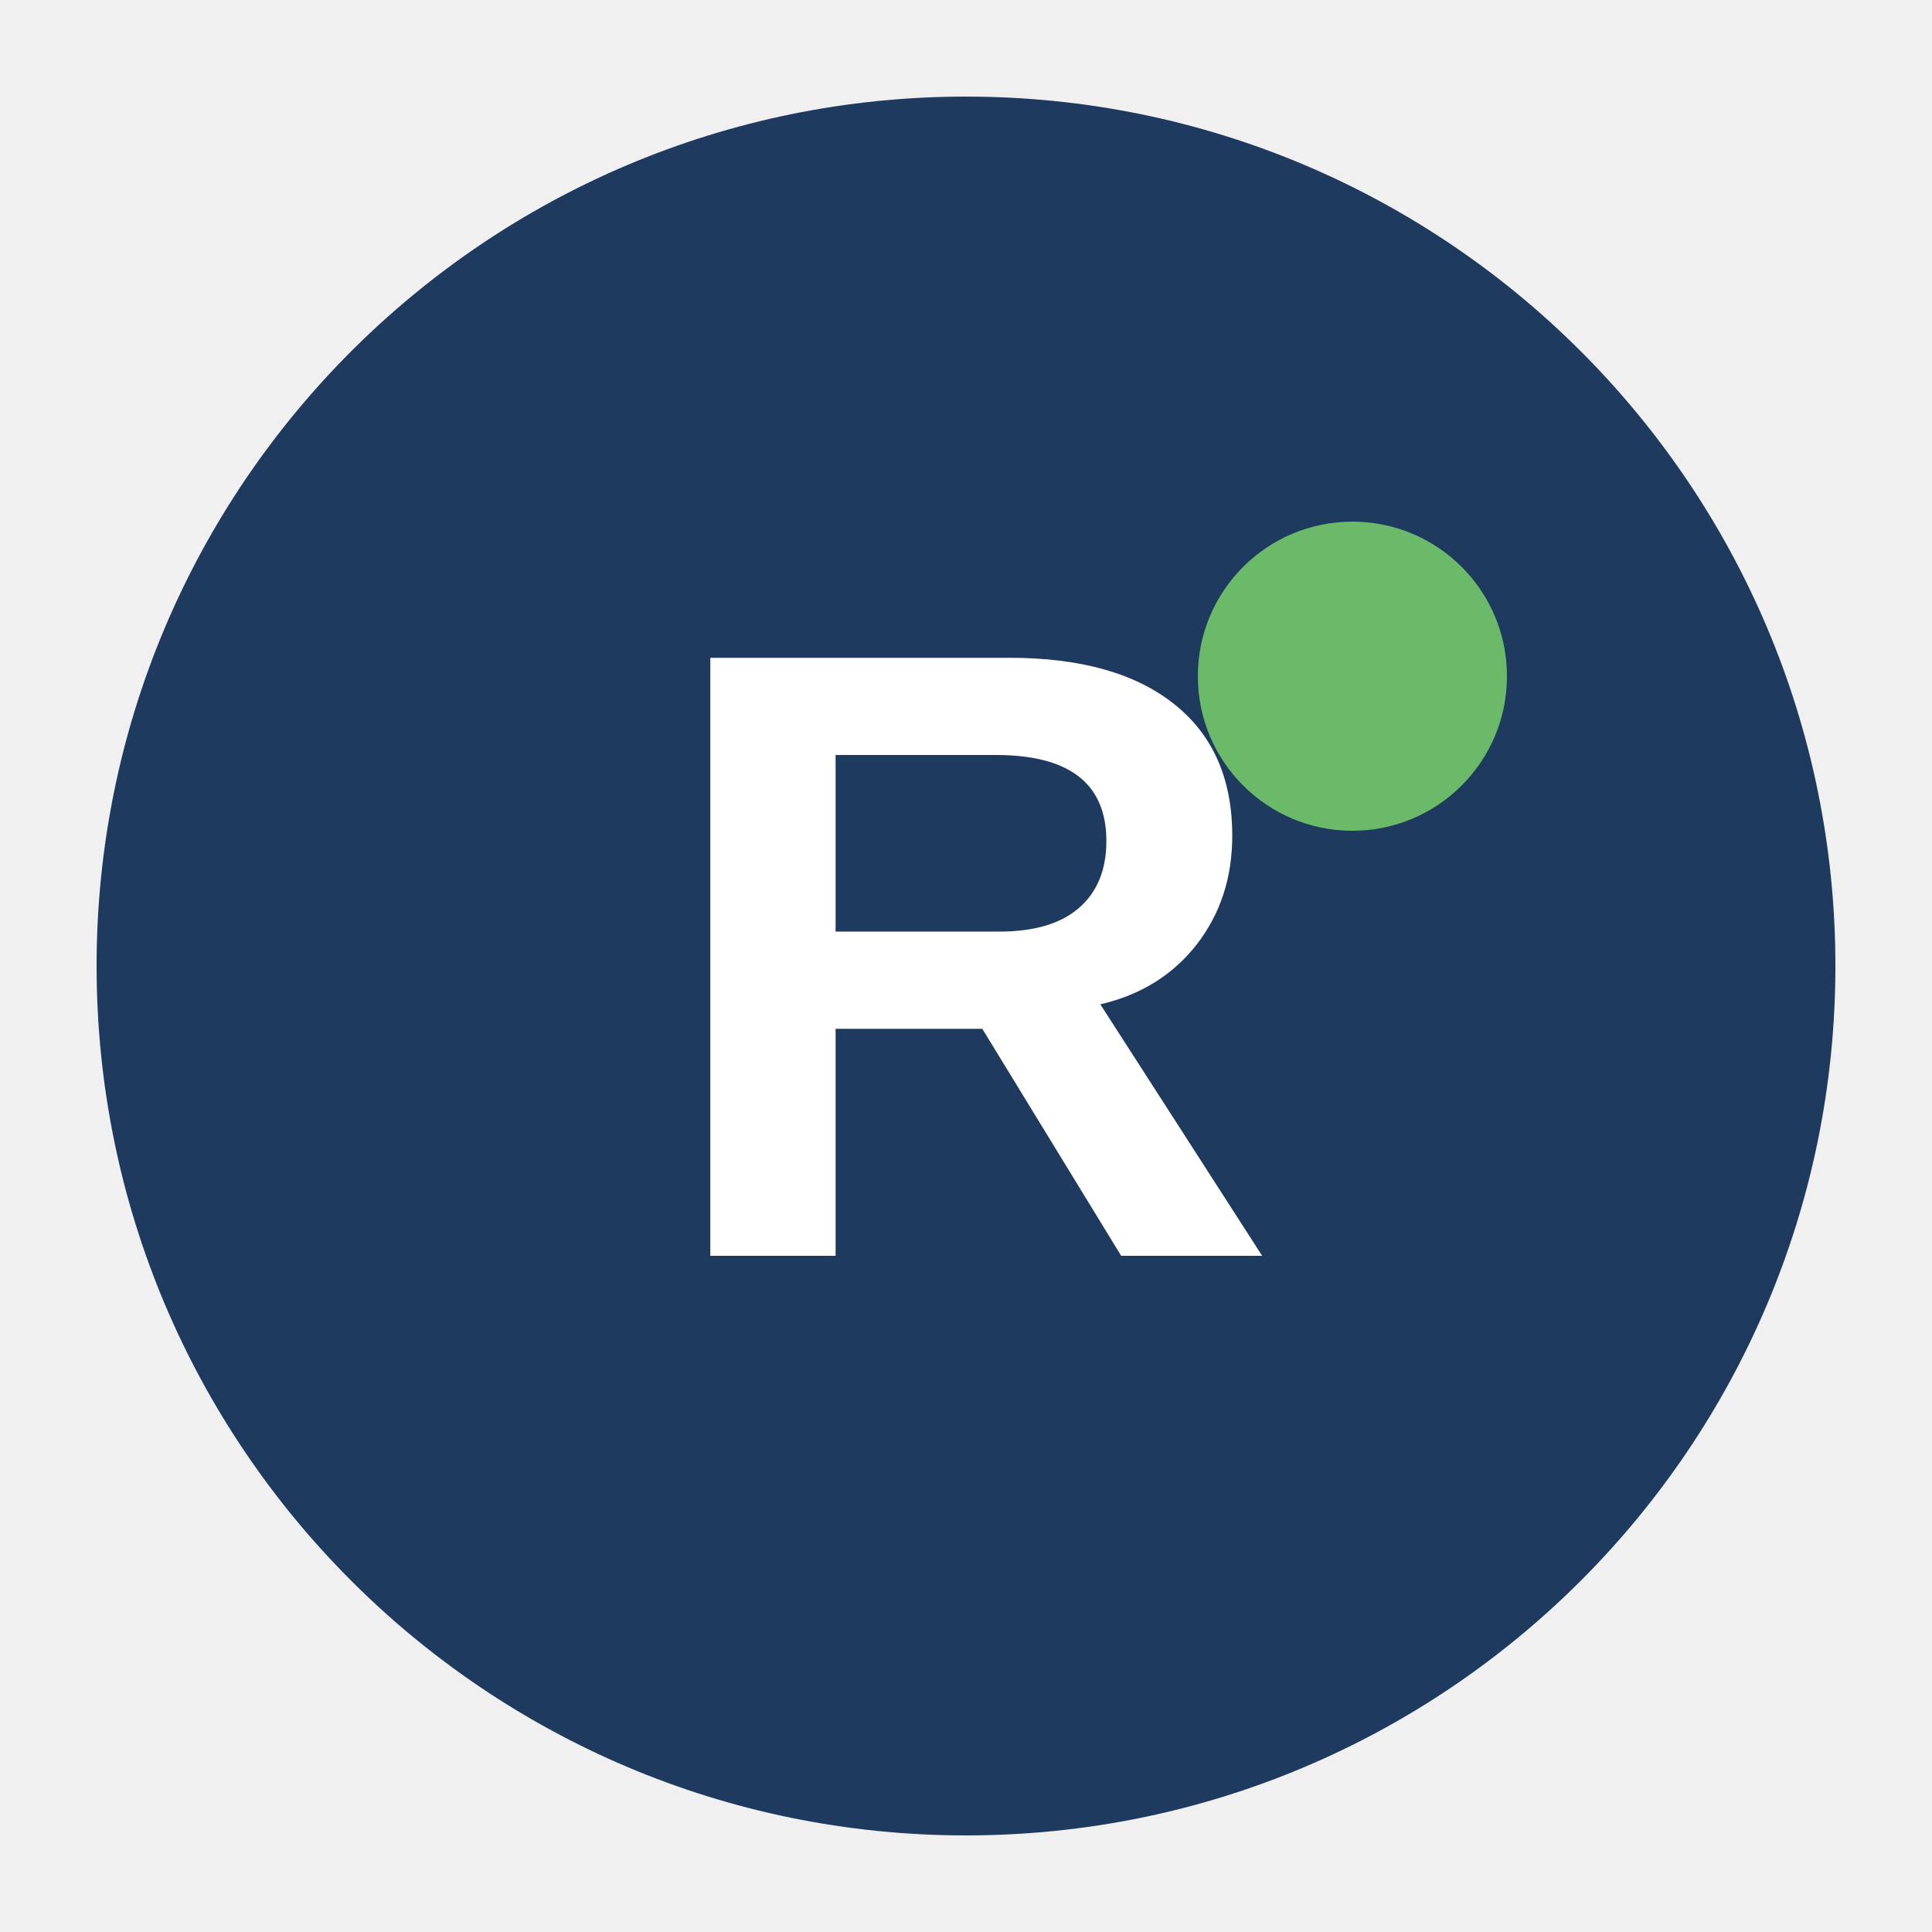
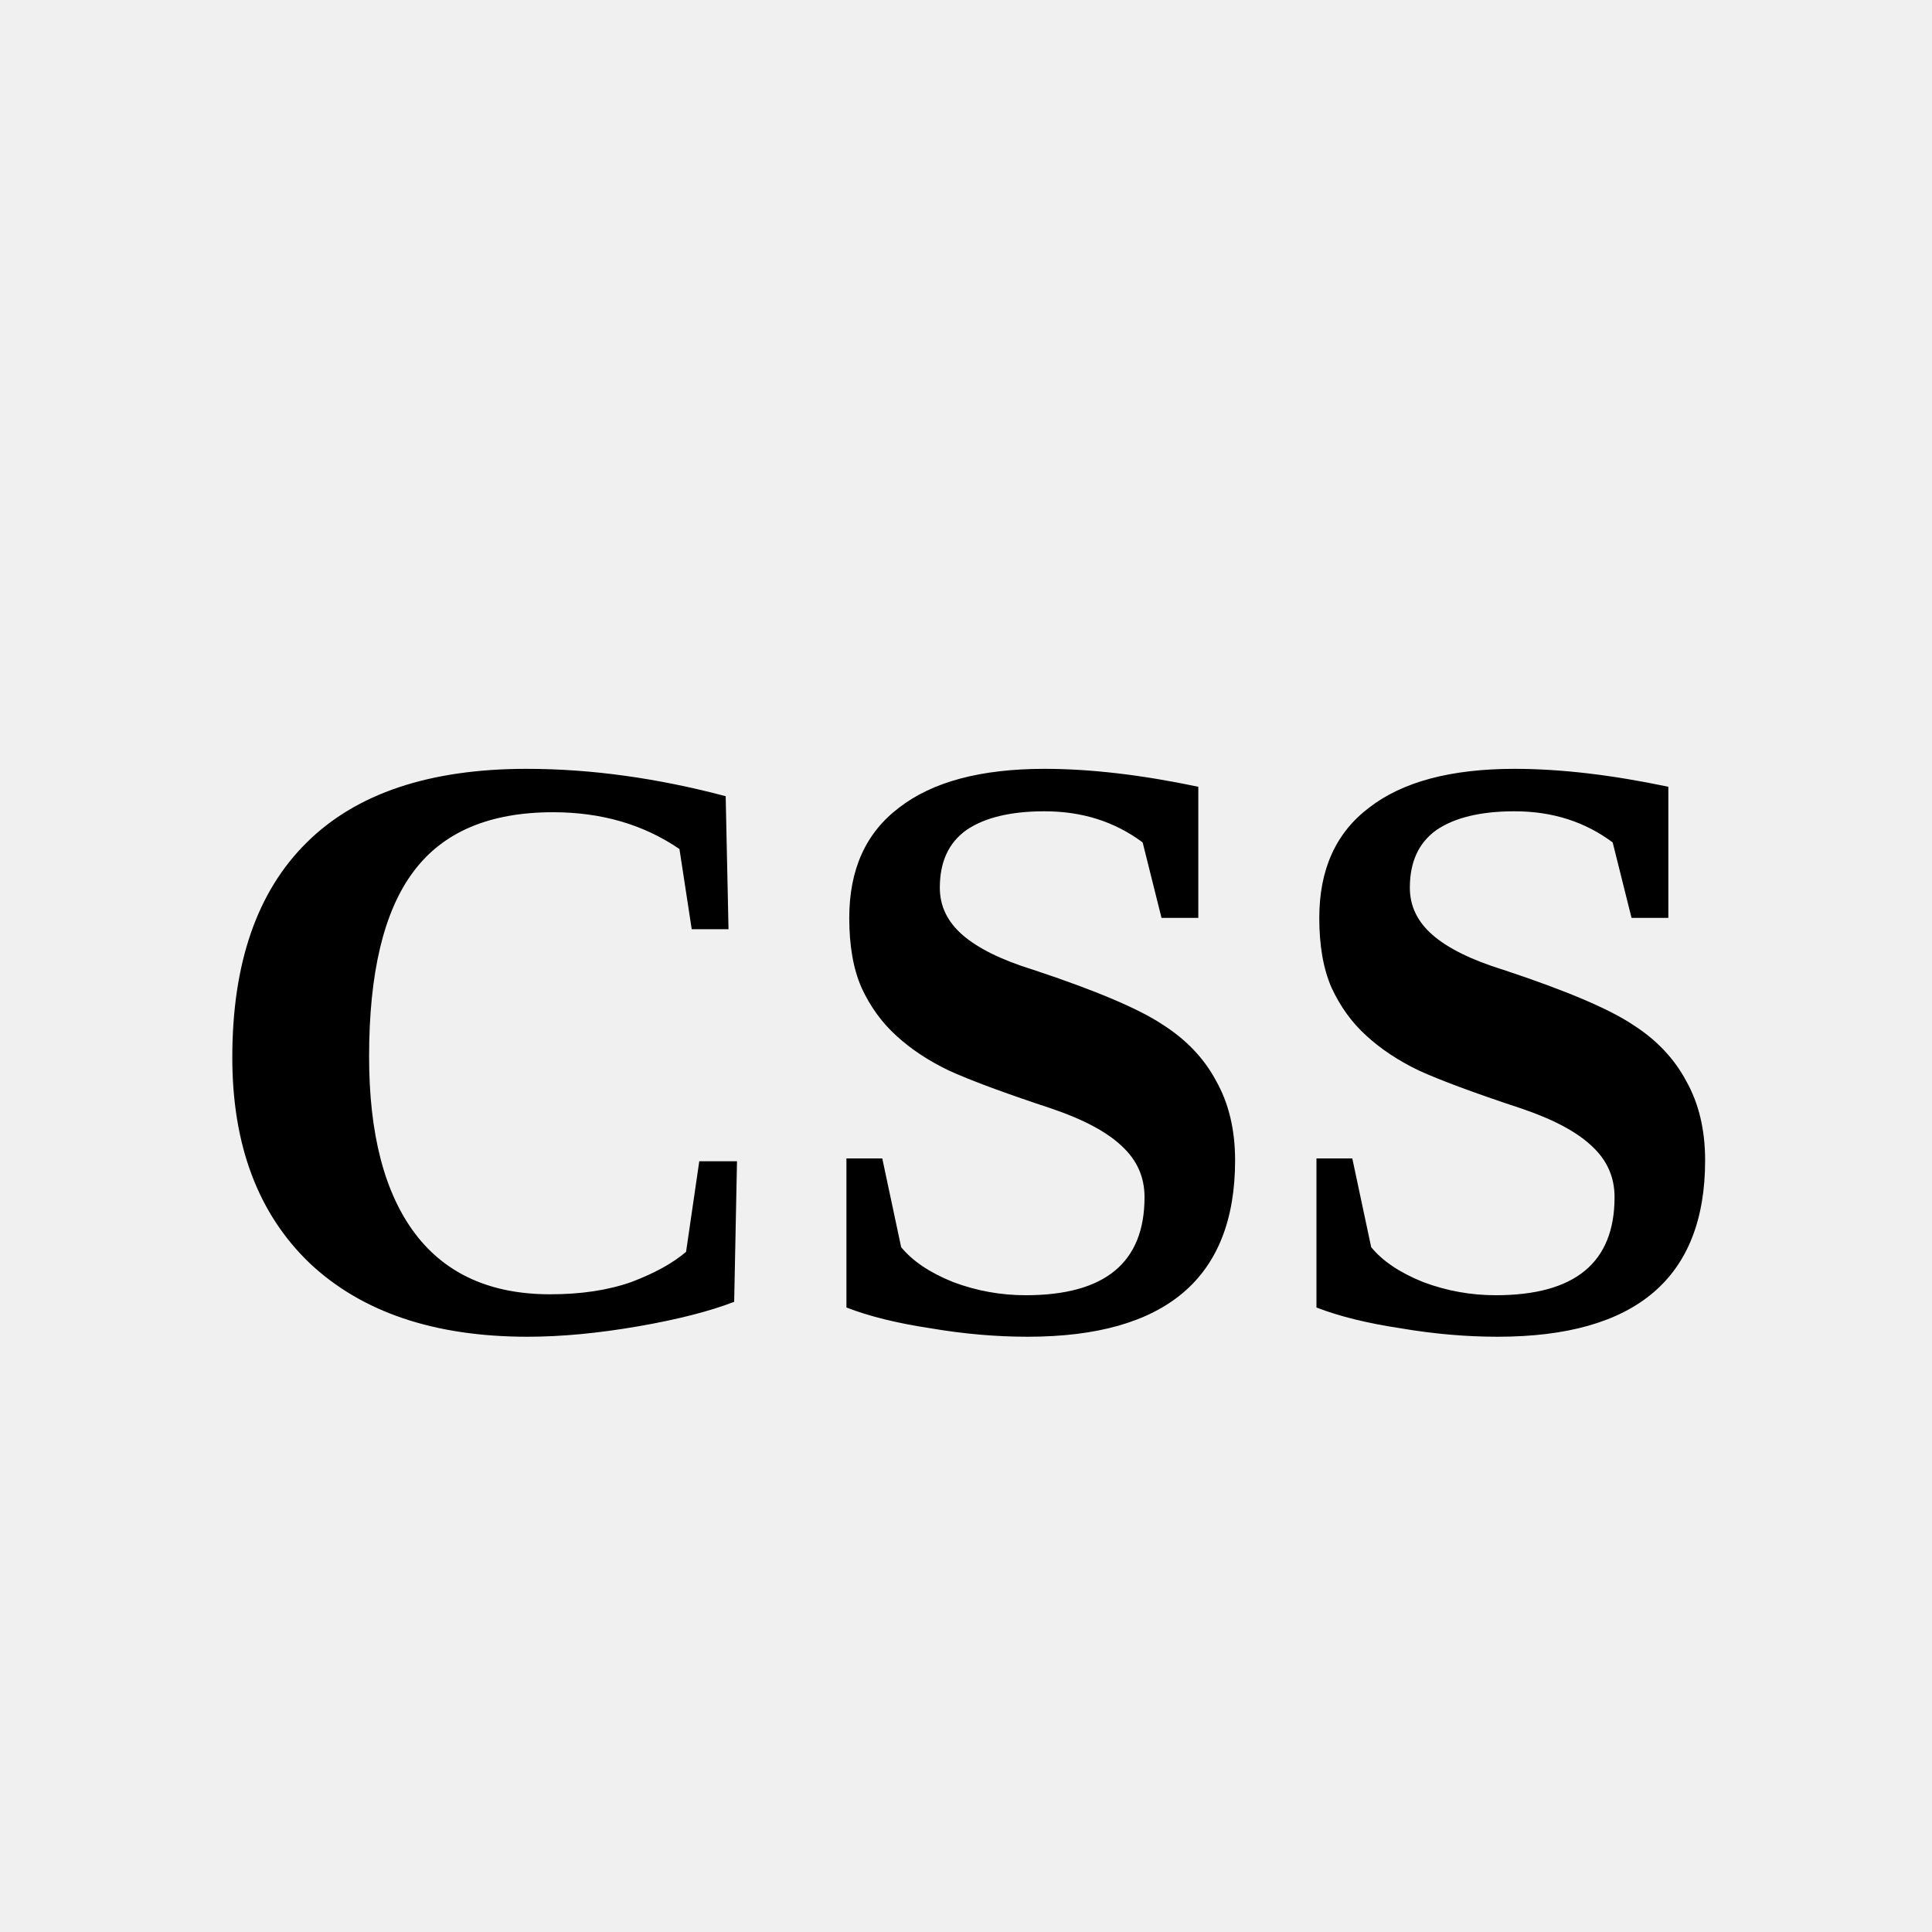
- <svg xmlns="http://www.w3.org/2000/svg" viewBox="0 0 100 100">
-   <circle cx="50" cy="50" r="45" fill="#1e3a5f" />
-   <text x="50" y="65" font-family="Arial, sans-serif" font-size="45" font-weight="bold" fill="white" text-anchor="middle">R</text>
-   <circle cx="70" cy="35" r="8" fill="#6aba6a" />
+ <svg xmlns="http://www.w3.org/2000/svg" viewBox="0 0 32 32">
+   <style>
+     @keyframes rgbCycle {
+       0% { fill: #ff0000; }
+       14% { fill: #ff8000; }
+       28% { fill: #ffff00; }
+       42% { fill: #00ff00; }
+       57% { fill: #00ffff; }
+       71% { fill: #0080ff; }
+       85% { fill: #8000ff; }
+       100% { fill: #ff0000; }
+     }
+     .rgb-text {
+       animation: rgbCycle 4s linear infinite;
+       font-family: Georgia, 'Times New Roman', serif;
+       font-weight: bold;
+     }
+   </style>
+   <text x="16" y="22" font-size="14" text-anchor="middle" class="rgb-text">CSS</text>
</svg>
